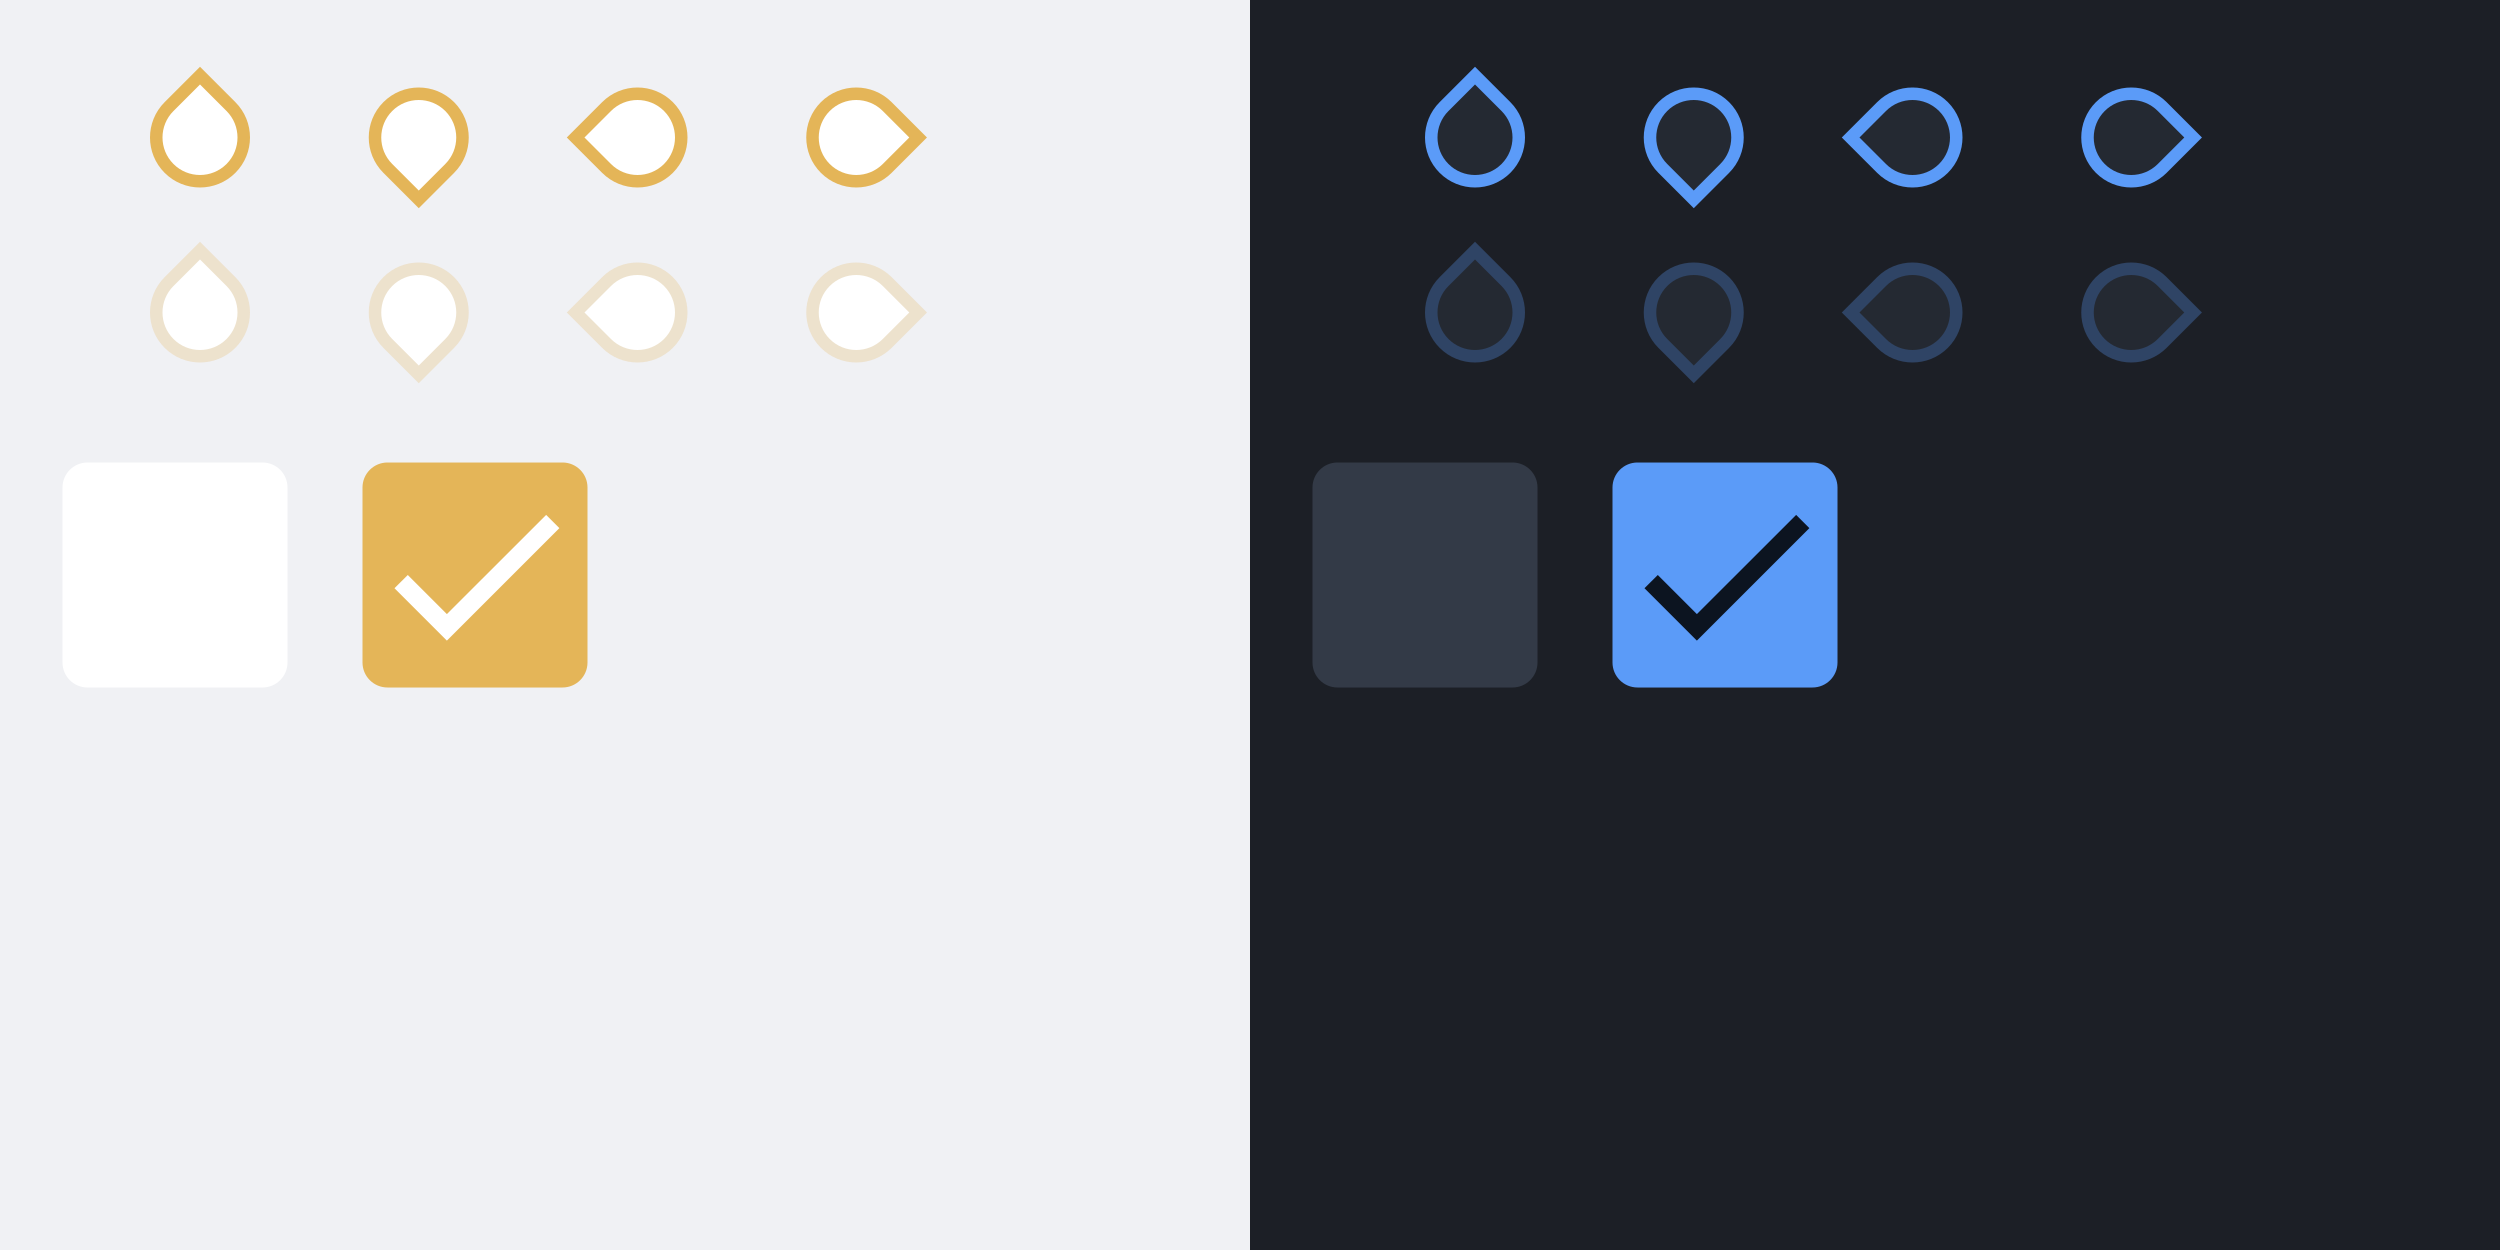
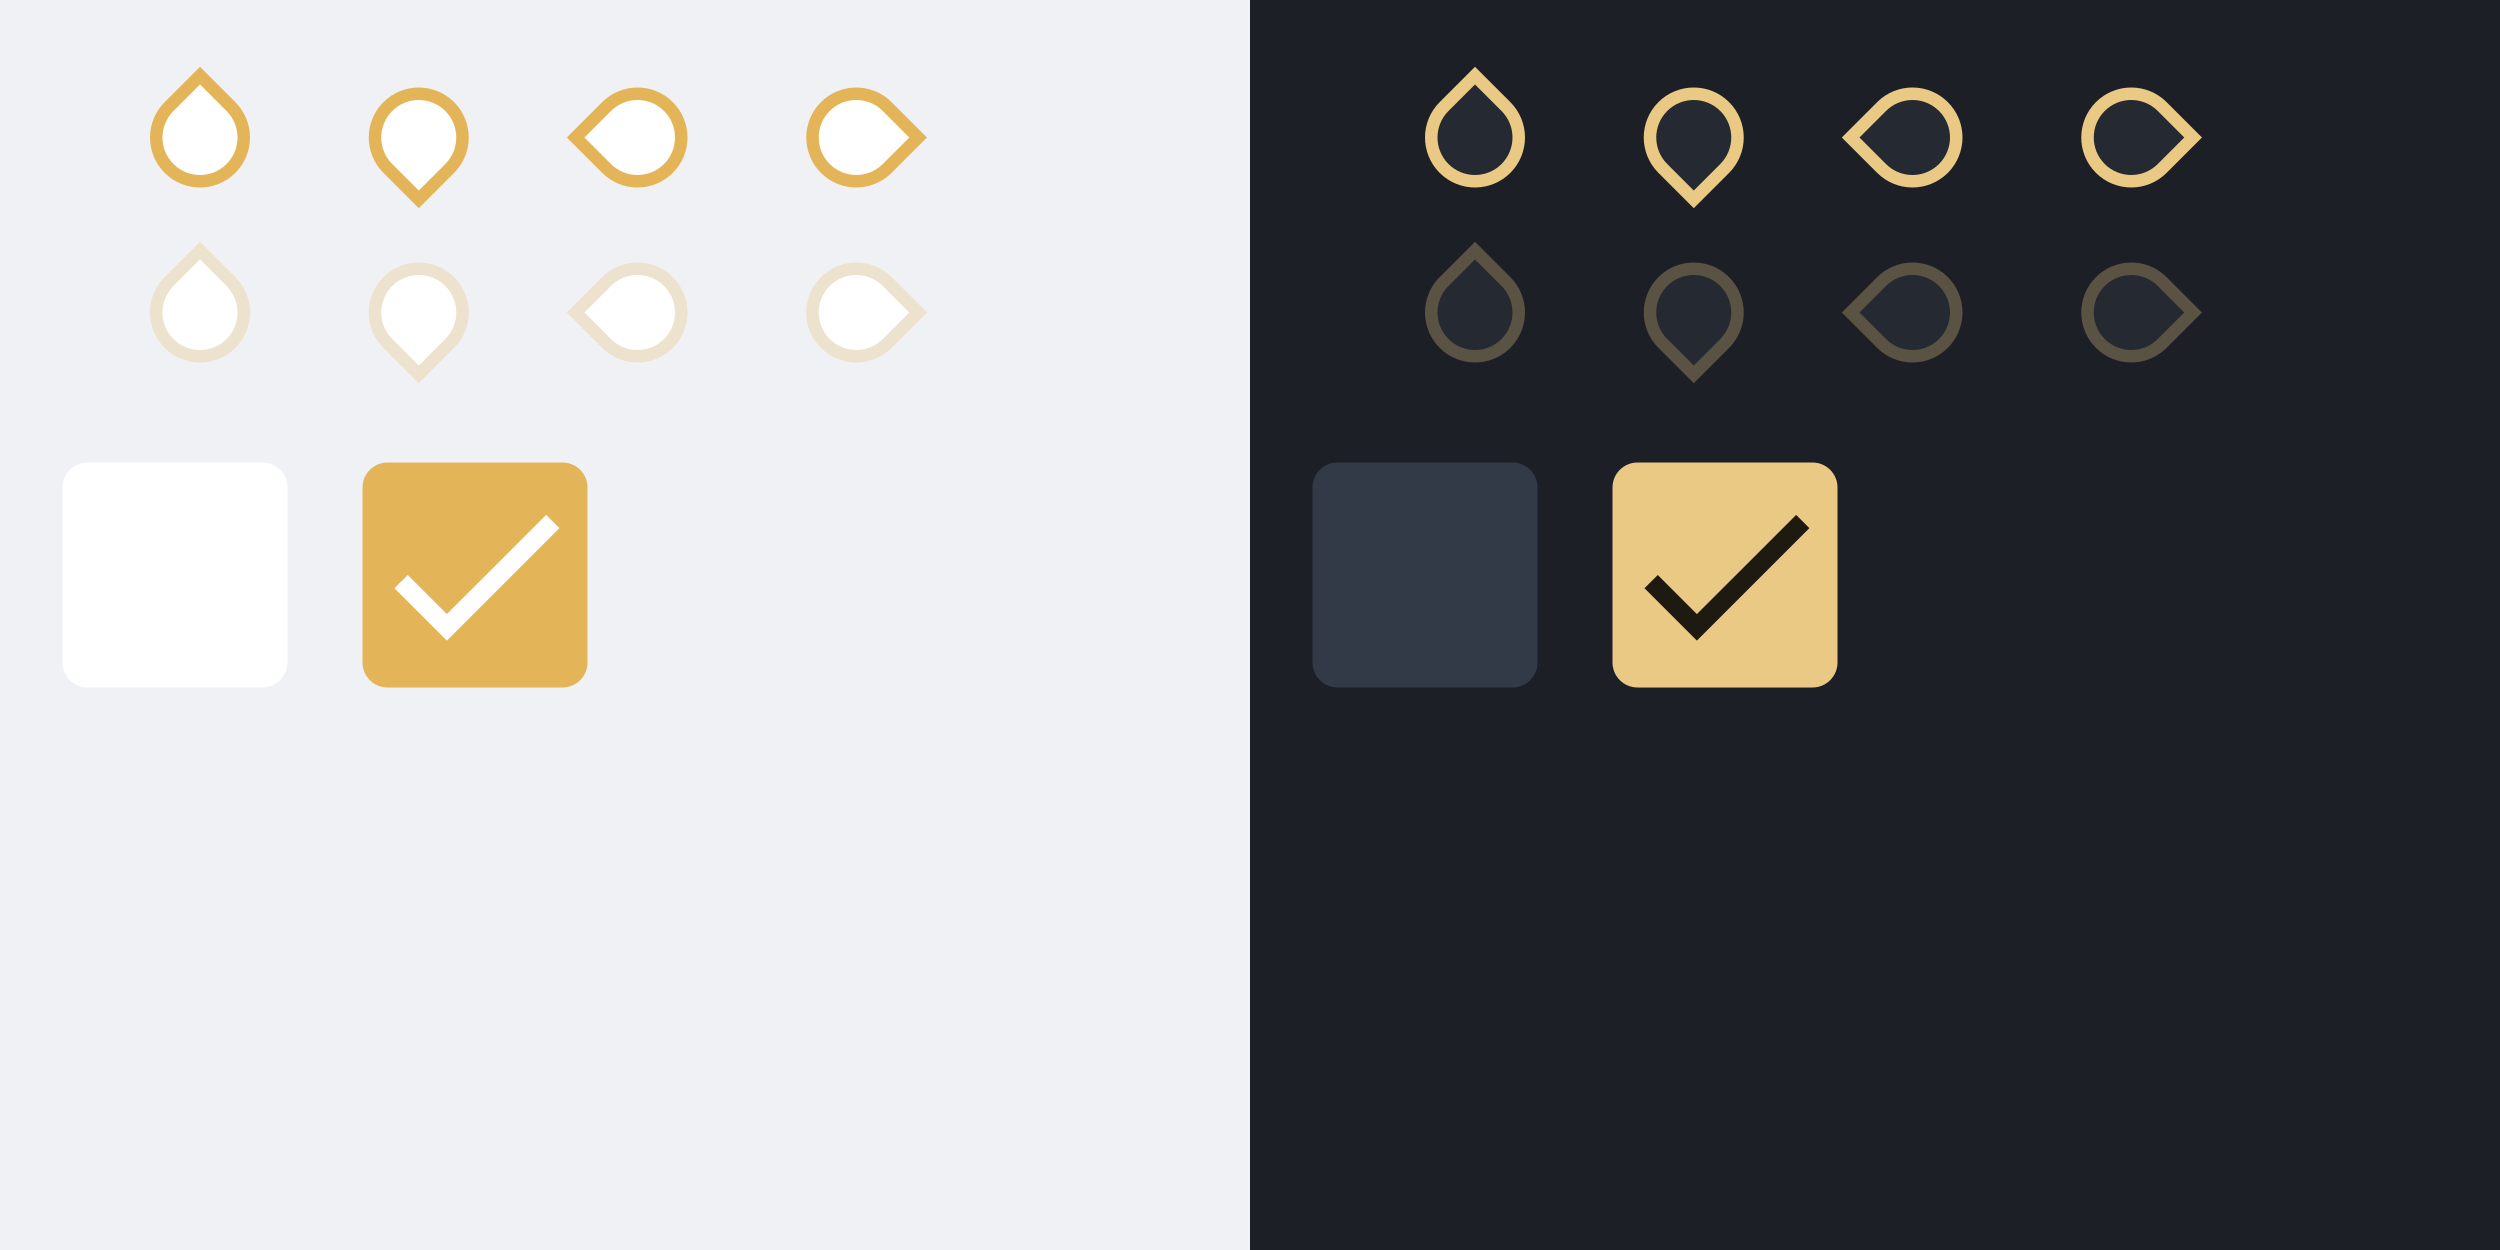
<svg xmlns="http://www.w3.org/2000/svg" xmlns:xlink="http://www.w3.org/1999/xlink" width="400" height="200" version="1.1" viewBox="0 0 400 200">
  <defs>
    <g id="base-selectionmode-checkbox">
      <rect width="40" height="40" fill="none" />
      <rect x="2" y="2" width="36" height="36" rx="4" />
    </g>
    <g id="base-selectionmode-checkmark">
      <path transform="matrix(1.5 0 0 1.5 2 2)" d="M9 16.17L4.83 12l-1.42 1.41L9 19 21 7l-1.41-1.41z" />
    </g>
    <linearGradient id="color-on-primary-dark">
      <stop stop-color="#FFFFFF" offset="1" />
    </linearGradient>
    <linearGradient id="color-on-primary-light">
      <stop stop-color="#000000" stop-opacity=".87" offset="1" />
    </linearGradient>
    <linearGradient id="color-primary-dark">
      <stop stop-color="#e4b558" offset="1" />
    </linearGradient>
    <linearGradient id="color-primary-light">
-       <stop stop-color="#5b9bf8" offset="1" />
+       <stop stop-color="#eac985" offset="1" />
    </linearGradient>
    <linearGradient id="color-surface">
      <stop stop-color="#FFFFFF" offset="1" />
    </linearGradient>
    <linearGradient id="color-surface-dark">
      <stop stop-color="#333a47" offset="1" />
    </linearGradient>
    <linearGradient id="color-background">
      <stop stop-color="#f0f1f4" offset="1" />
    </linearGradient>
    <linearGradient id="color-background-dark">
      <stop stop-color="#1c1f26" offset="1" />
    </linearGradient>
    <linearGradient id="color-base">
      <stop stop-color="#FFFFFF" offset="1" />
    </linearGradient>
    <linearGradient id="color-base-dark">
      <stop stop-color="#242932" offset="1" />
    </linearGradient>
  </defs>
  <rect width="200" height="200" fill="url(#color-background)" />
  <g id="selectionmode-checkbox-unchecked" transform="translate(8,72)">
    <use width="100%" height="100%" fill="url(#color-surface)" xlink:href="#base-selectionmode-checkbox" />
  </g>
  <g id="selectionmode-checkbox-checked" transform="translate(56,72)">
    <use width="100%" height="100%" fill="url(#color-primary-dark)" xlink:href="#base-selectionmode-checkbox" />
    <use width="100%" height="100%" fill="url(#color-on-primary-dark)" xlink:href="#base-selectionmode-checkmark" />
  </g>
  <rect x="200" width="200" height="200" fill="url(#color-background-dark)" />
  <g id="selectionmode-checkbox-unchecked-dark" transform="translate(208,72)">
    <use width="100%" height="100%" fill="url(#color-surface-dark)" xlink:href="#base-selectionmode-checkbox" />
  </g>
  <g id="selectionmode-checkbox-checked-dark" transform="translate(256,72)">
    <use width="100%" height="100%" fill="url(#color-primary-light)" xlink:href="#base-selectionmode-checkbox" />
    <use width="100%" height="100%" fill="url(#color-on-primary-light)" xlink:href="#base-selectionmode-checkmark" />
  </g>
  <g id="scale-horz-marks-before-slider" transform="translate(20,10)">
    <g>
      <rect width="24" height="24" fill="none" />
      <path transform="rotate(45,12,12)" d="m6 6h6a6 6 0 1 1-6 6z" fill="url(#color-surface)" stroke="url(#color-primary-dark)" stroke-linecap="round" stroke-width="4" style="paint-order:stroke fill markers" />
    </g>
  </g>
  <use id="scale-horz-marks-after-slider" transform="matrix(1 0 0 -1 35 44)" width="100%" height="100%" xlink:href="#scale-horz-marks-before-slider" />
  <use id="scale-vert-marks-before-slider" transform="rotate(-90,67,-13)" width="100%" height="100%" xlink:href="#scale-horz-marks-before-slider" />
  <use id="scale-vert-marks-after-slider" transform="rotate(90,84.5,74.5)" width="100%" height="100%" xlink:href="#scale-horz-marks-before-slider" />
  <g id="scale-horz-marks-before-slider-disabled" transform="translate(20,38)">
    <g>
      <rect width="24" height="24" fill="none" />
      <path transform="rotate(45,12,12)" d="m6 6h6a6 6 0 1 1-6 6z" fill="url(#color-surface)" stroke="url(#color-primary-dark)" stroke-linecap="round" stroke-opacity=".25" stroke-width="4" style="paint-order:stroke fill markers" />
    </g>
  </g>
  <use id="scale-horz-marks-after-slider-disabled" transform="matrix(1 0 0 -1 35 100)" width="100%" height="100%" xlink:href="#scale-horz-marks-before-slider-disabled" />
  <use id="scale-vert-marks-before-slider-disabled" transform="rotate(-90,67,15)" width="100%" height="100%" xlink:href="#scale-horz-marks-before-slider-disabled" />
  <use id="scale-vert-marks-after-slider-disabled" transform="rotate(90,84.5,102.5)" width="100%" height="100%" xlink:href="#scale-horz-marks-before-slider-disabled" />
  <g id="scale-horz-marks-before-slider-dark" transform="translate(224,10)">
    <g>
      <rect width="24" height="24" fill="none" />
      <path transform="rotate(45,12,12)" d="m6 6h6a6 6 0 1 1-6 6z" fill="url(#color-base-dark)" stroke="url(#color-primary-light)" stroke-linecap="round" stroke-width="4" style="paint-order:stroke fill markers" />
    </g>
  </g>
  <g id="scale-horz-marks-before-slider-disabled-dark" transform="translate(224,38)">
    <g>
      <rect width="24" height="24" fill="none" />
      <path transform="rotate(45,12,12)" d="m6 6h6a6 6 0 1 1-6 6z" fill="url(#color-base-dark)" stroke="url(#color-primary-light)" stroke-linecap="round" stroke-opacity=".3" stroke-width="4" style="paint-order:stroke fill markers" />
    </g>
  </g>
  <use id="scale-horz-marks-after-slider-dark" transform="rotate(180,253.5,22)" width="100%" height="100%" xlink:href="#scale-horz-marks-before-slider-dark" />
  <use id="scale-horz-marks-after-slider-disabled-dark" transform="rotate(180,253.5,50)" width="100%" height="100%" xlink:href="#scale-horz-marks-before-slider-disabled-dark" />
  <use id="scale-vert-marks-before-slider-dark" transform="rotate(-90,271,-13)" width="100%" height="100%" xlink:href="#scale-horz-marks-before-slider-dark" />
  <use id="scale-vert-marks-before-slider-disabled-dark" transform="rotate(-90,271,15)" width="100%" height="100%" xlink:href="#scale-horz-marks-before-slider-disabled-dark" />
  <use id="scale-vert-marks-after-slider-dark" transform="rotate(90,288.5,74.5)" width="100%" height="100%" xlink:href="#scale-horz-marks-before-slider-dark" />
  <use id="scale-vert-marks-after-slider-disabled-dark" transform="rotate(90,288.5,102.5)" width="100%" height="100%" xlink:href="#scale-horz-marks-before-slider-disabled-dark" />
</svg>
